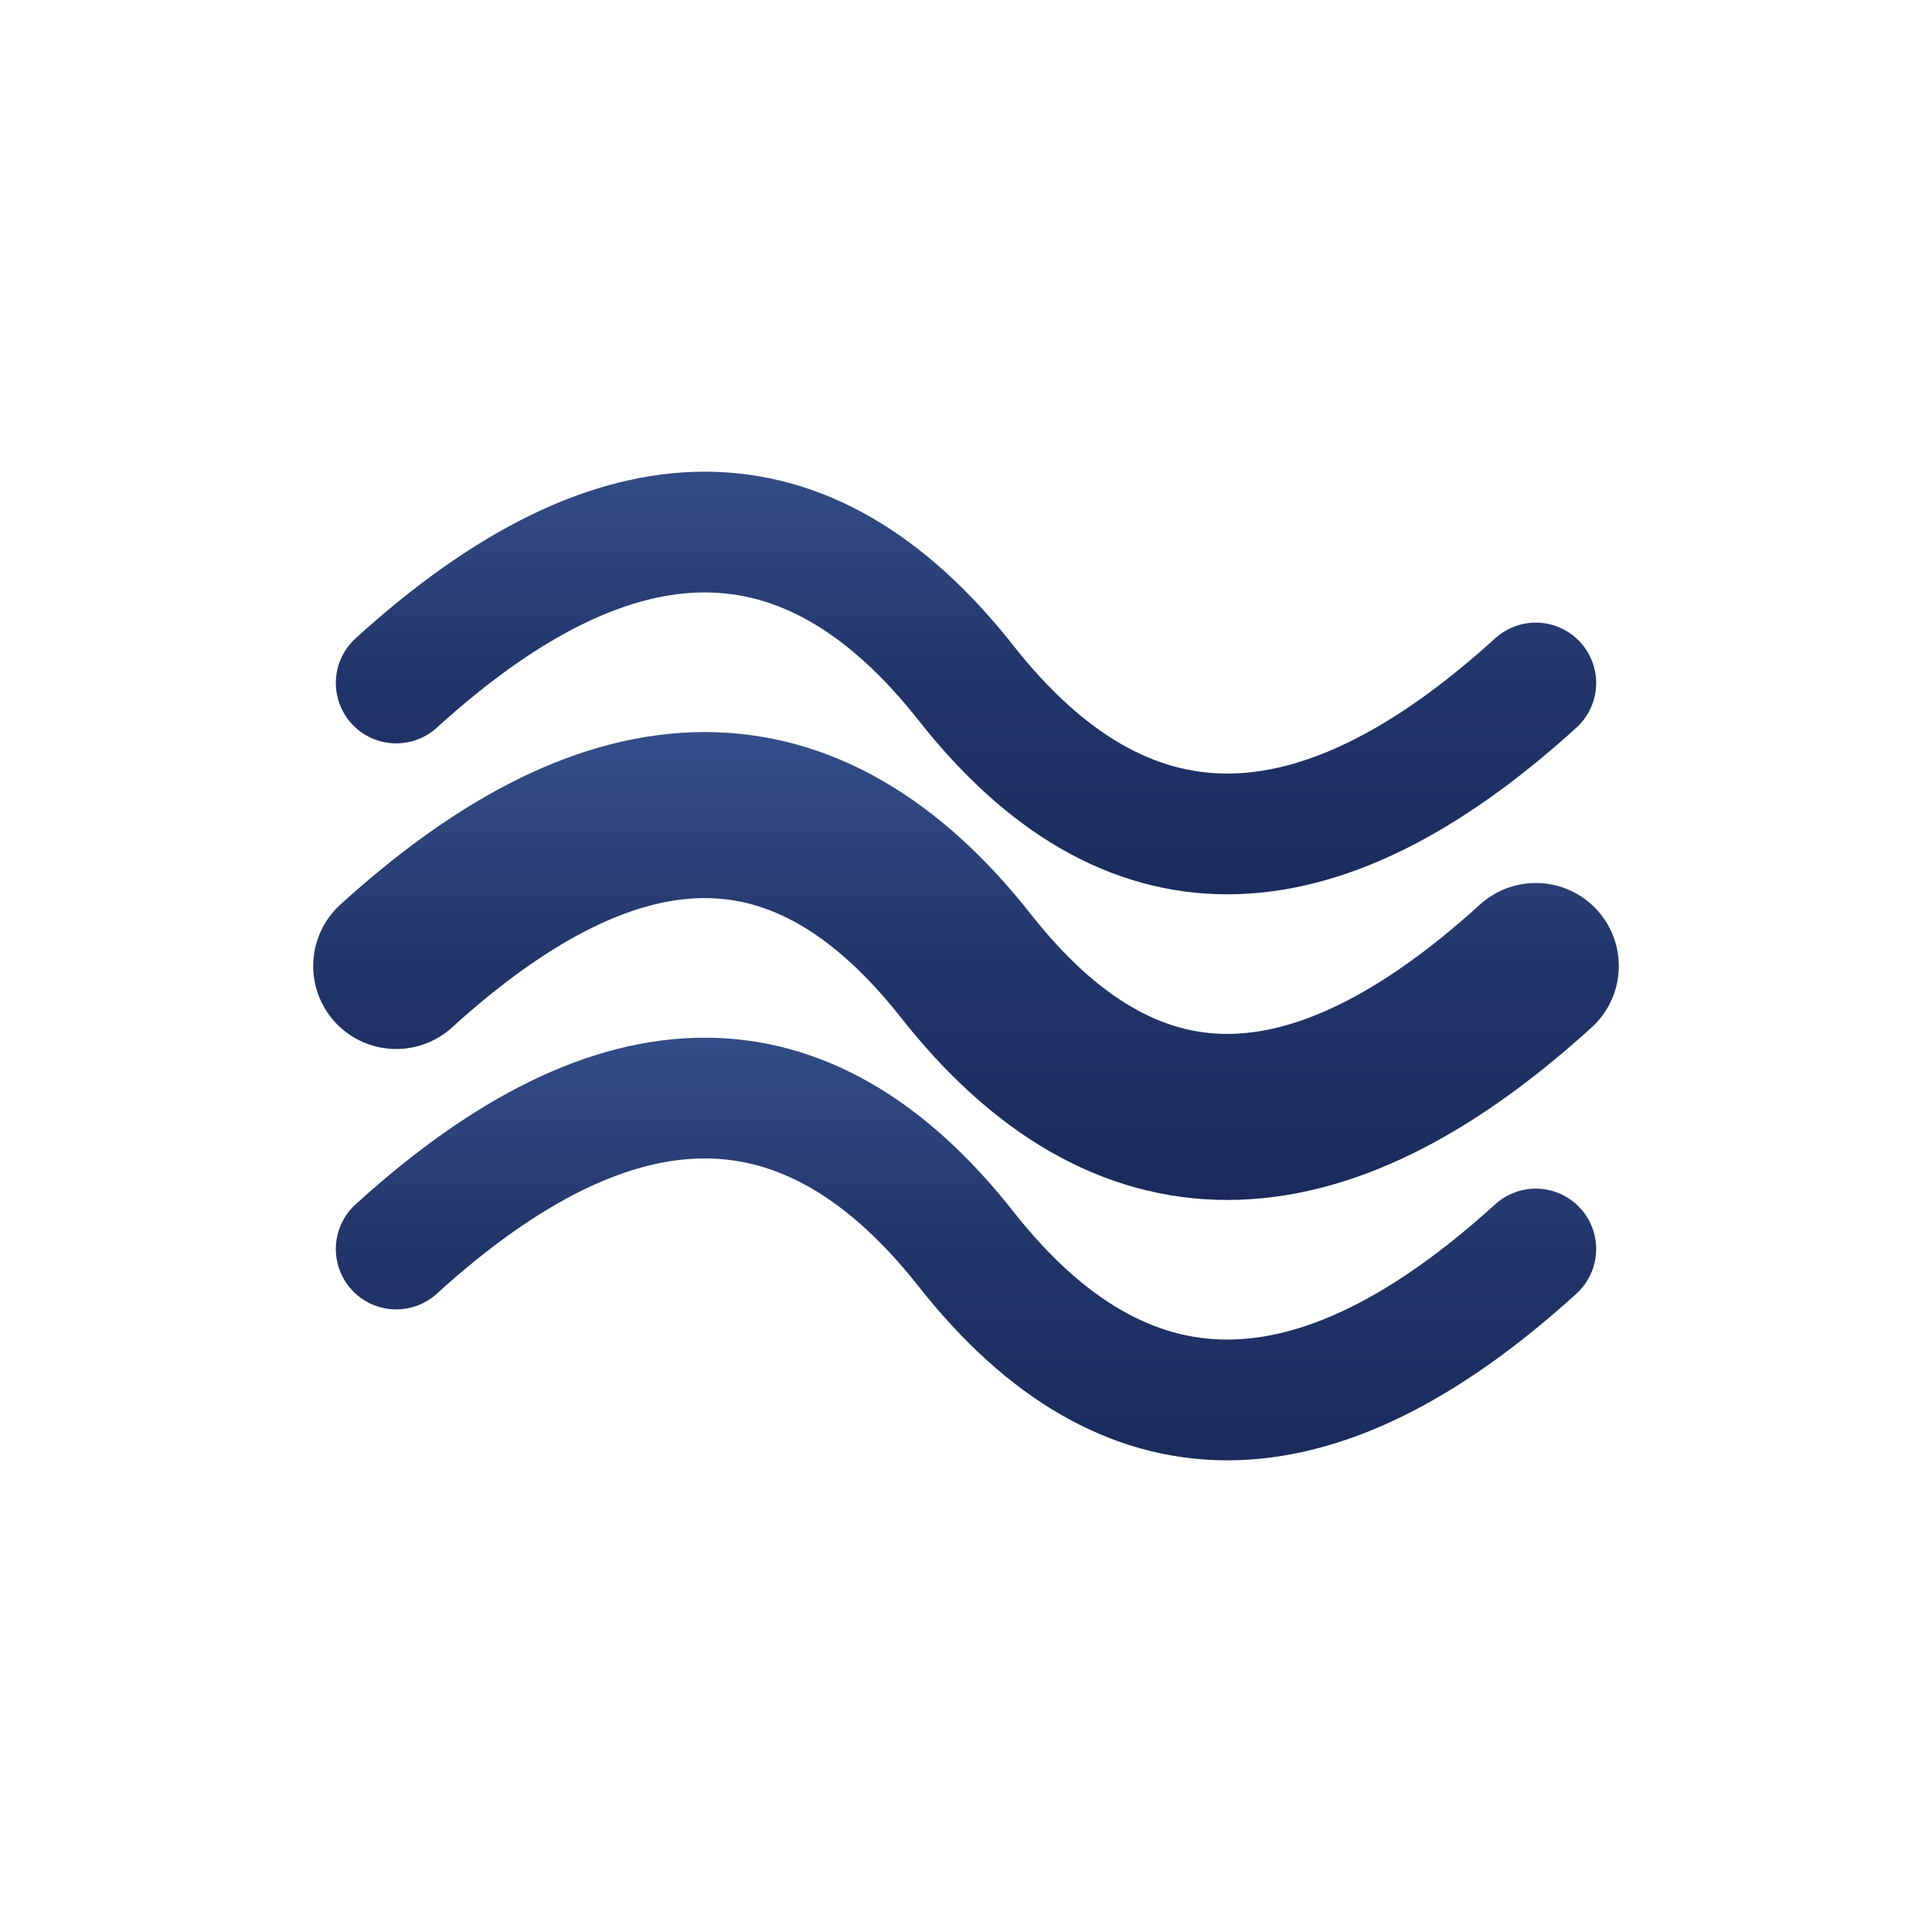
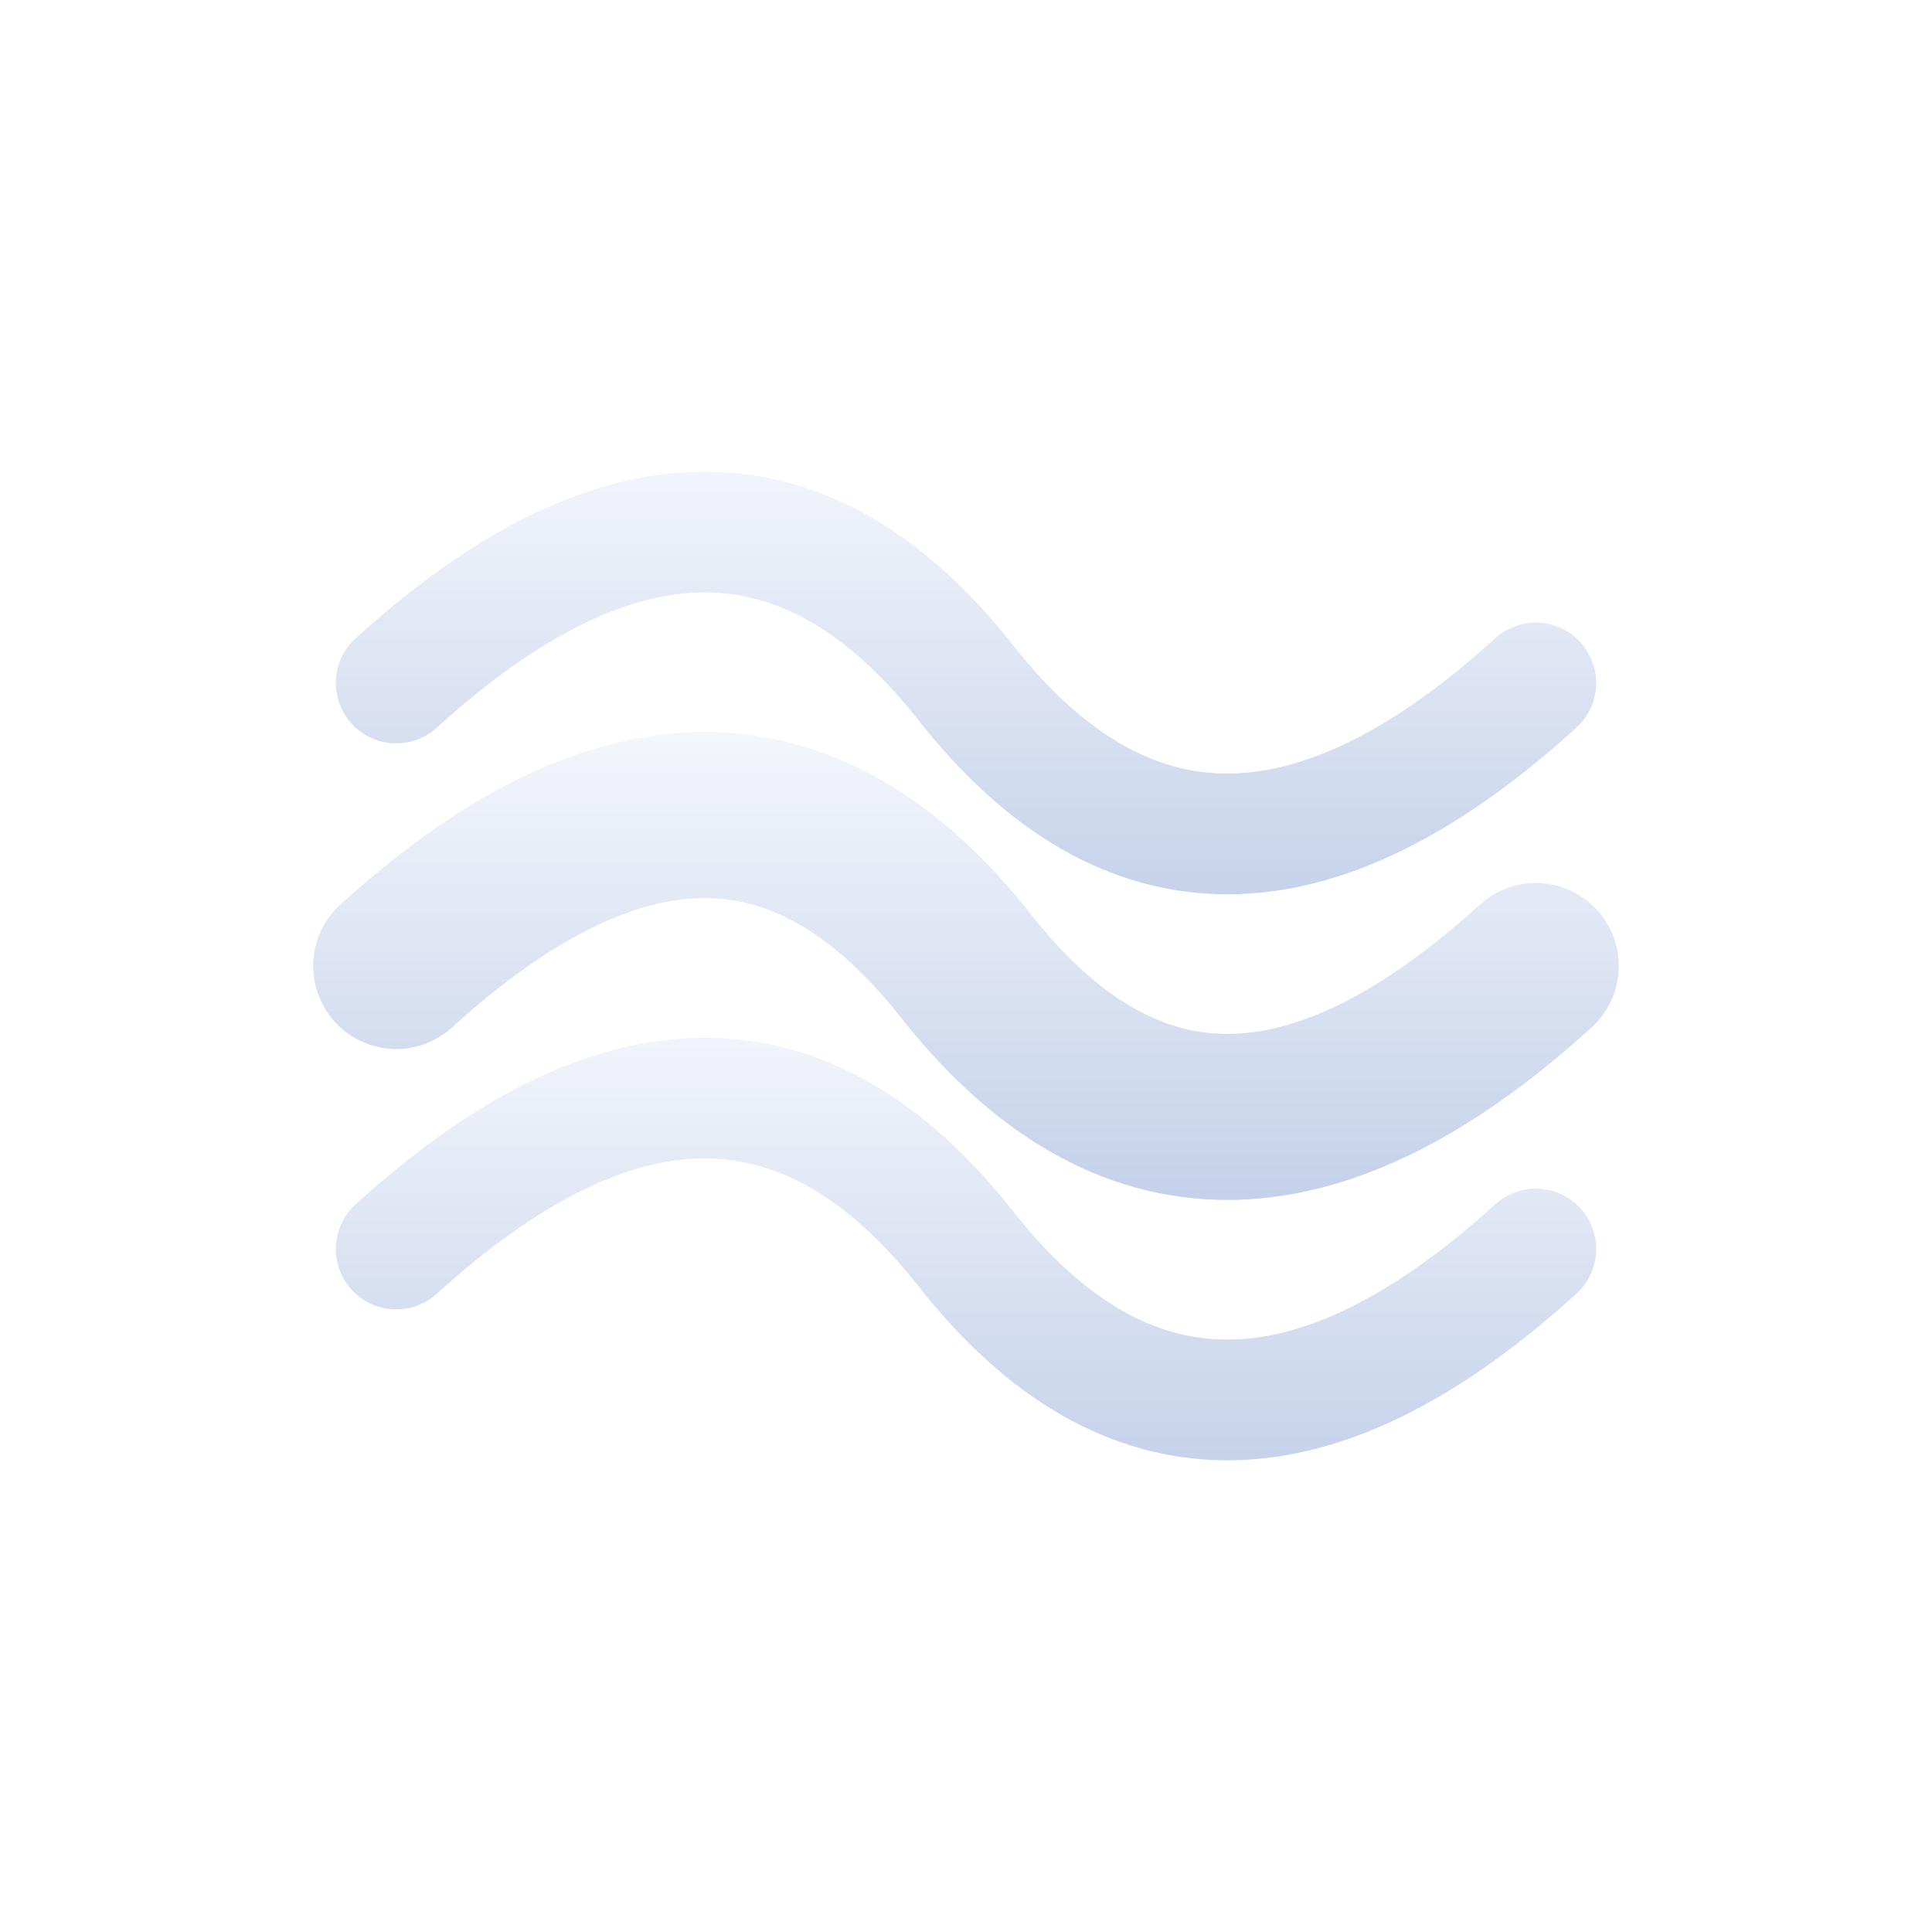
<svg xmlns="http://www.w3.org/2000/svg" viewBox="0 0 1024 1024" role="img" aria-label="ONDA">
  <defs>
    <linearGradient id="wg" gradientUnits="userSpaceOnUse" x1="0" y1="330" x2="0" y2="694">
-       <stop offset="0" stop-color="#3E5A98" />
-       <stop offset="0.5" stop-color="#22356A" />
-       <stop offset="1" stop-color="#172554" />
+       <stop offset="0" stop-color="#FFFFFF" />
+       <stop offset="1" stop-color="#B9C8E6" />
    </linearGradient>
  </defs>
  <path d="M210 512 Q 386 352 512 512 T 814 512" transform="translate(0,-150)" fill="none" stroke="url(#wg)" stroke-width="64" stroke-linecap="round" />
  <path d="M210 512 Q 386 352 512 512 T 814 512" transform="translate(0,150)" fill="none" stroke="url(#wg)" stroke-width="64" stroke-linecap="round" />
  <path d="M210 512 Q 386 352 512 512 T 814 512" fill="none" stroke="url(#wg)" stroke-width="88" stroke-linecap="round" />
</svg>
